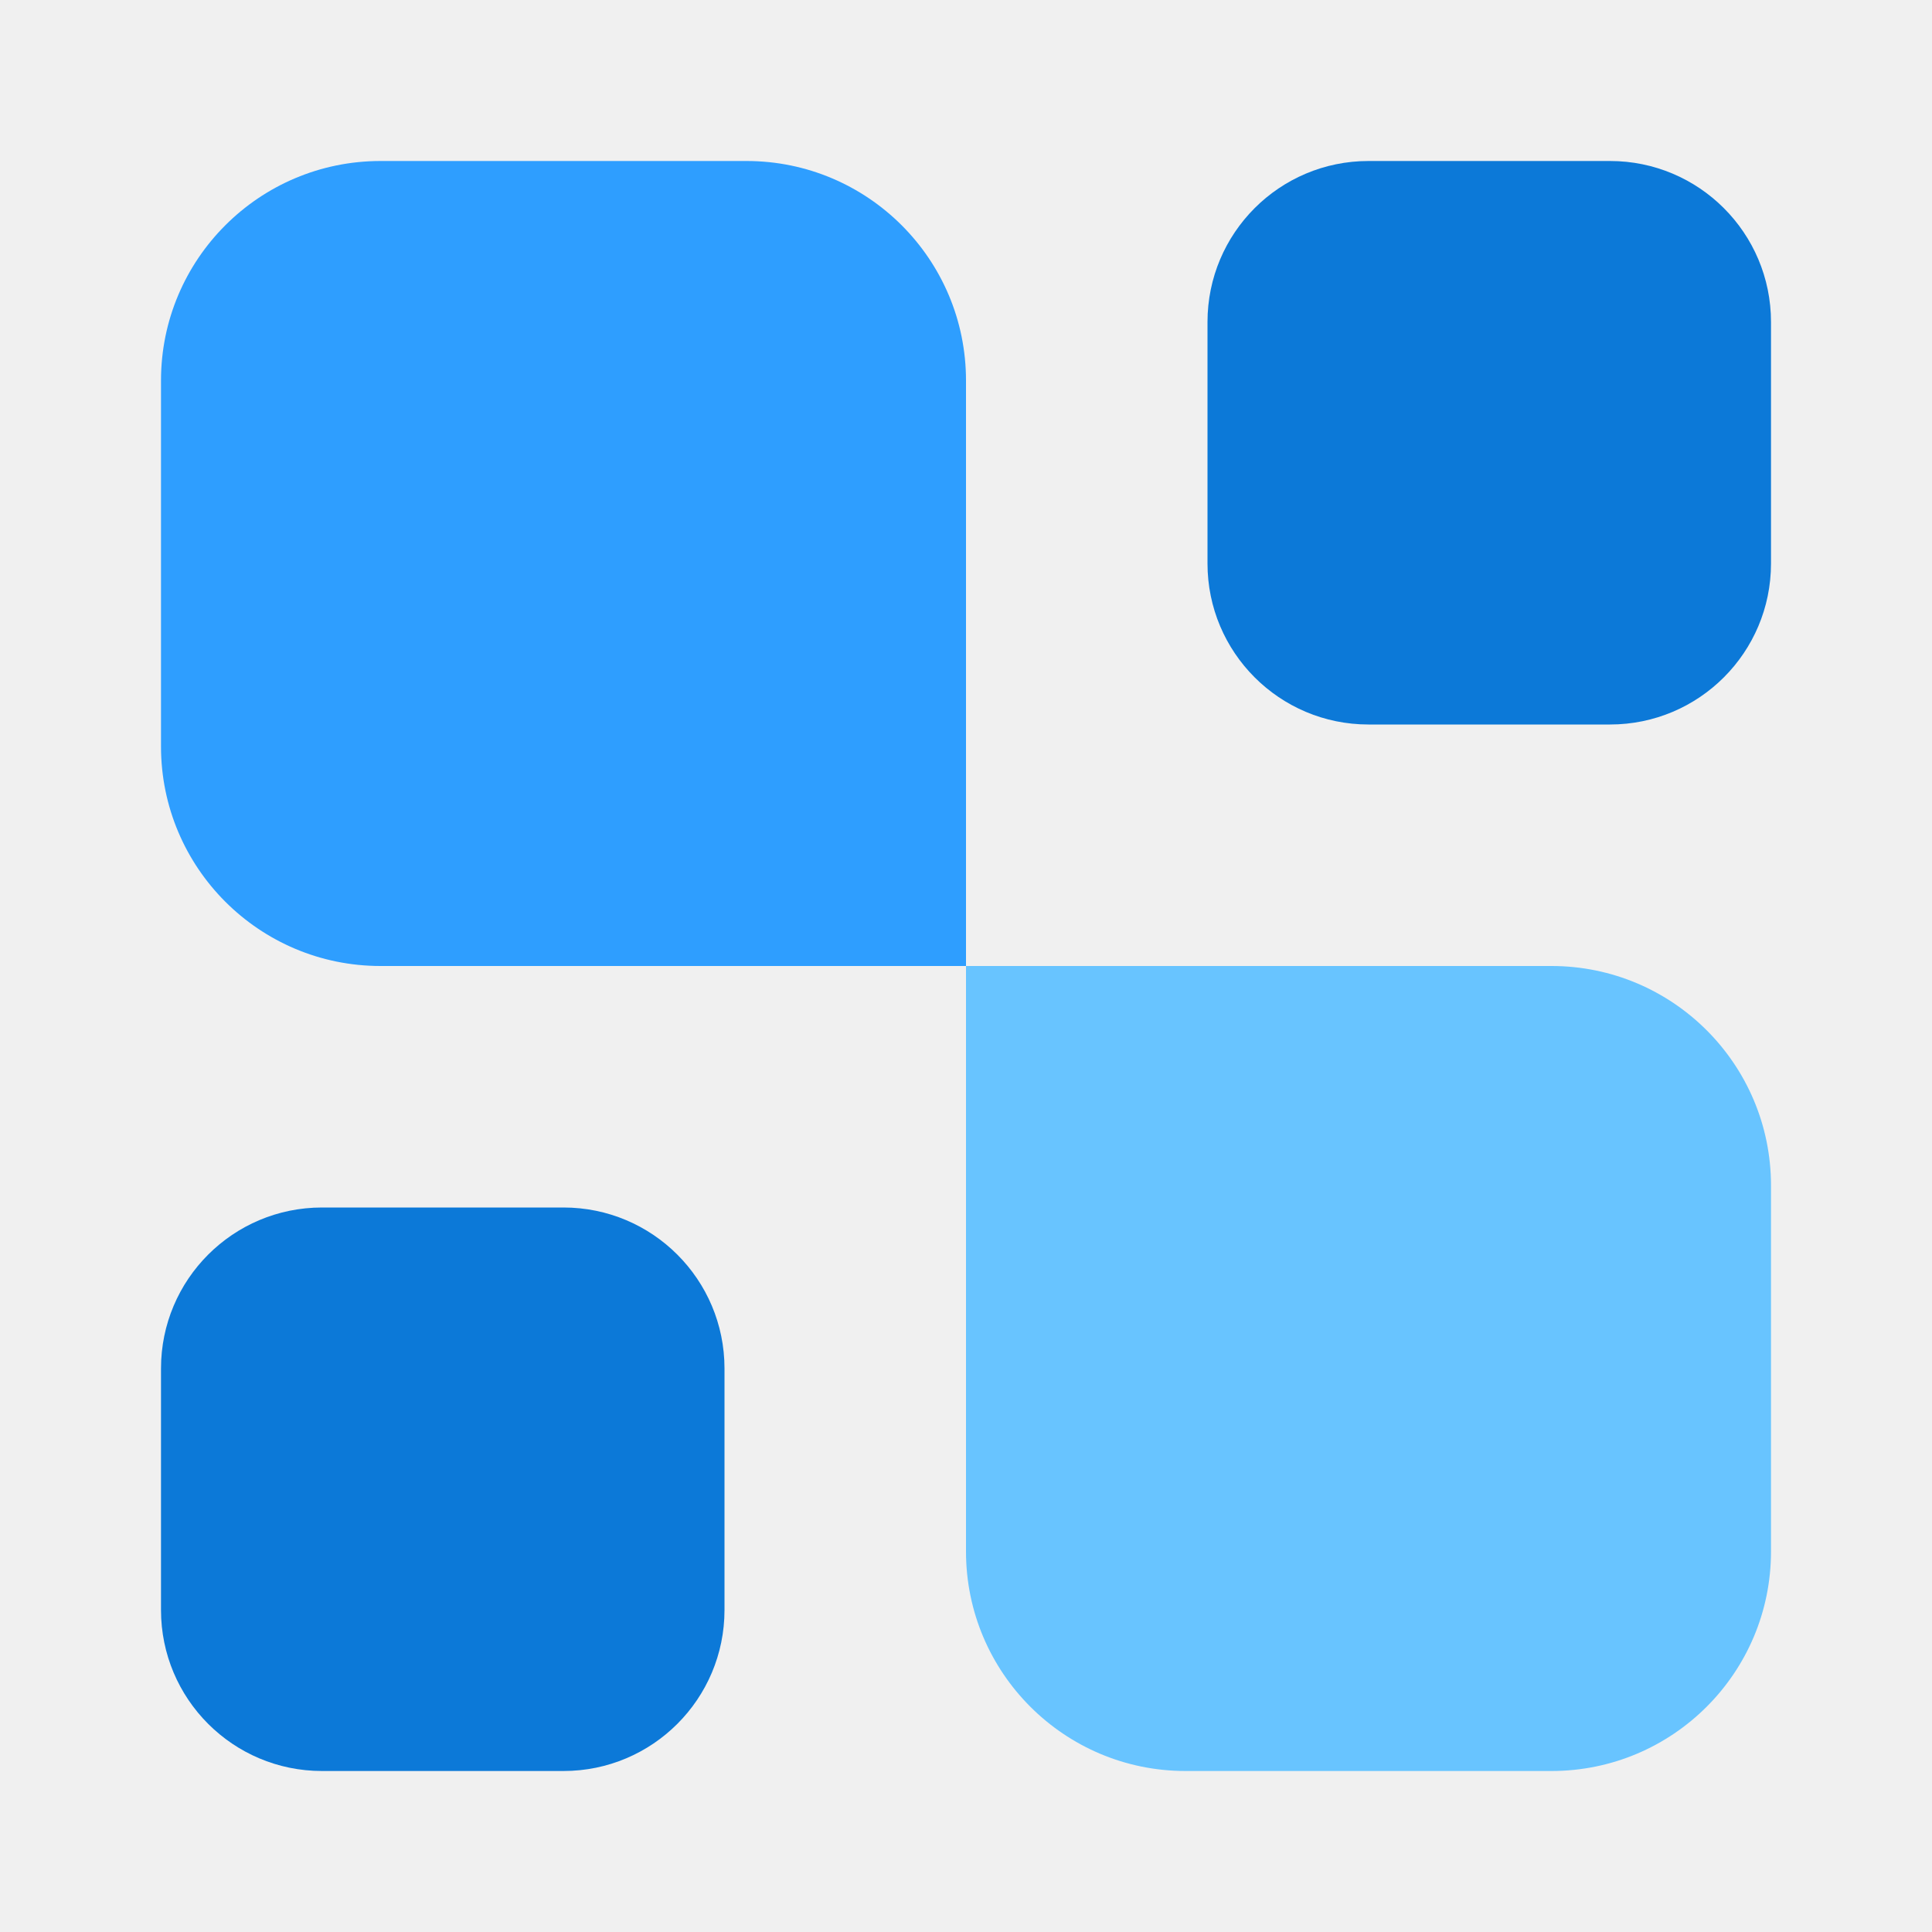
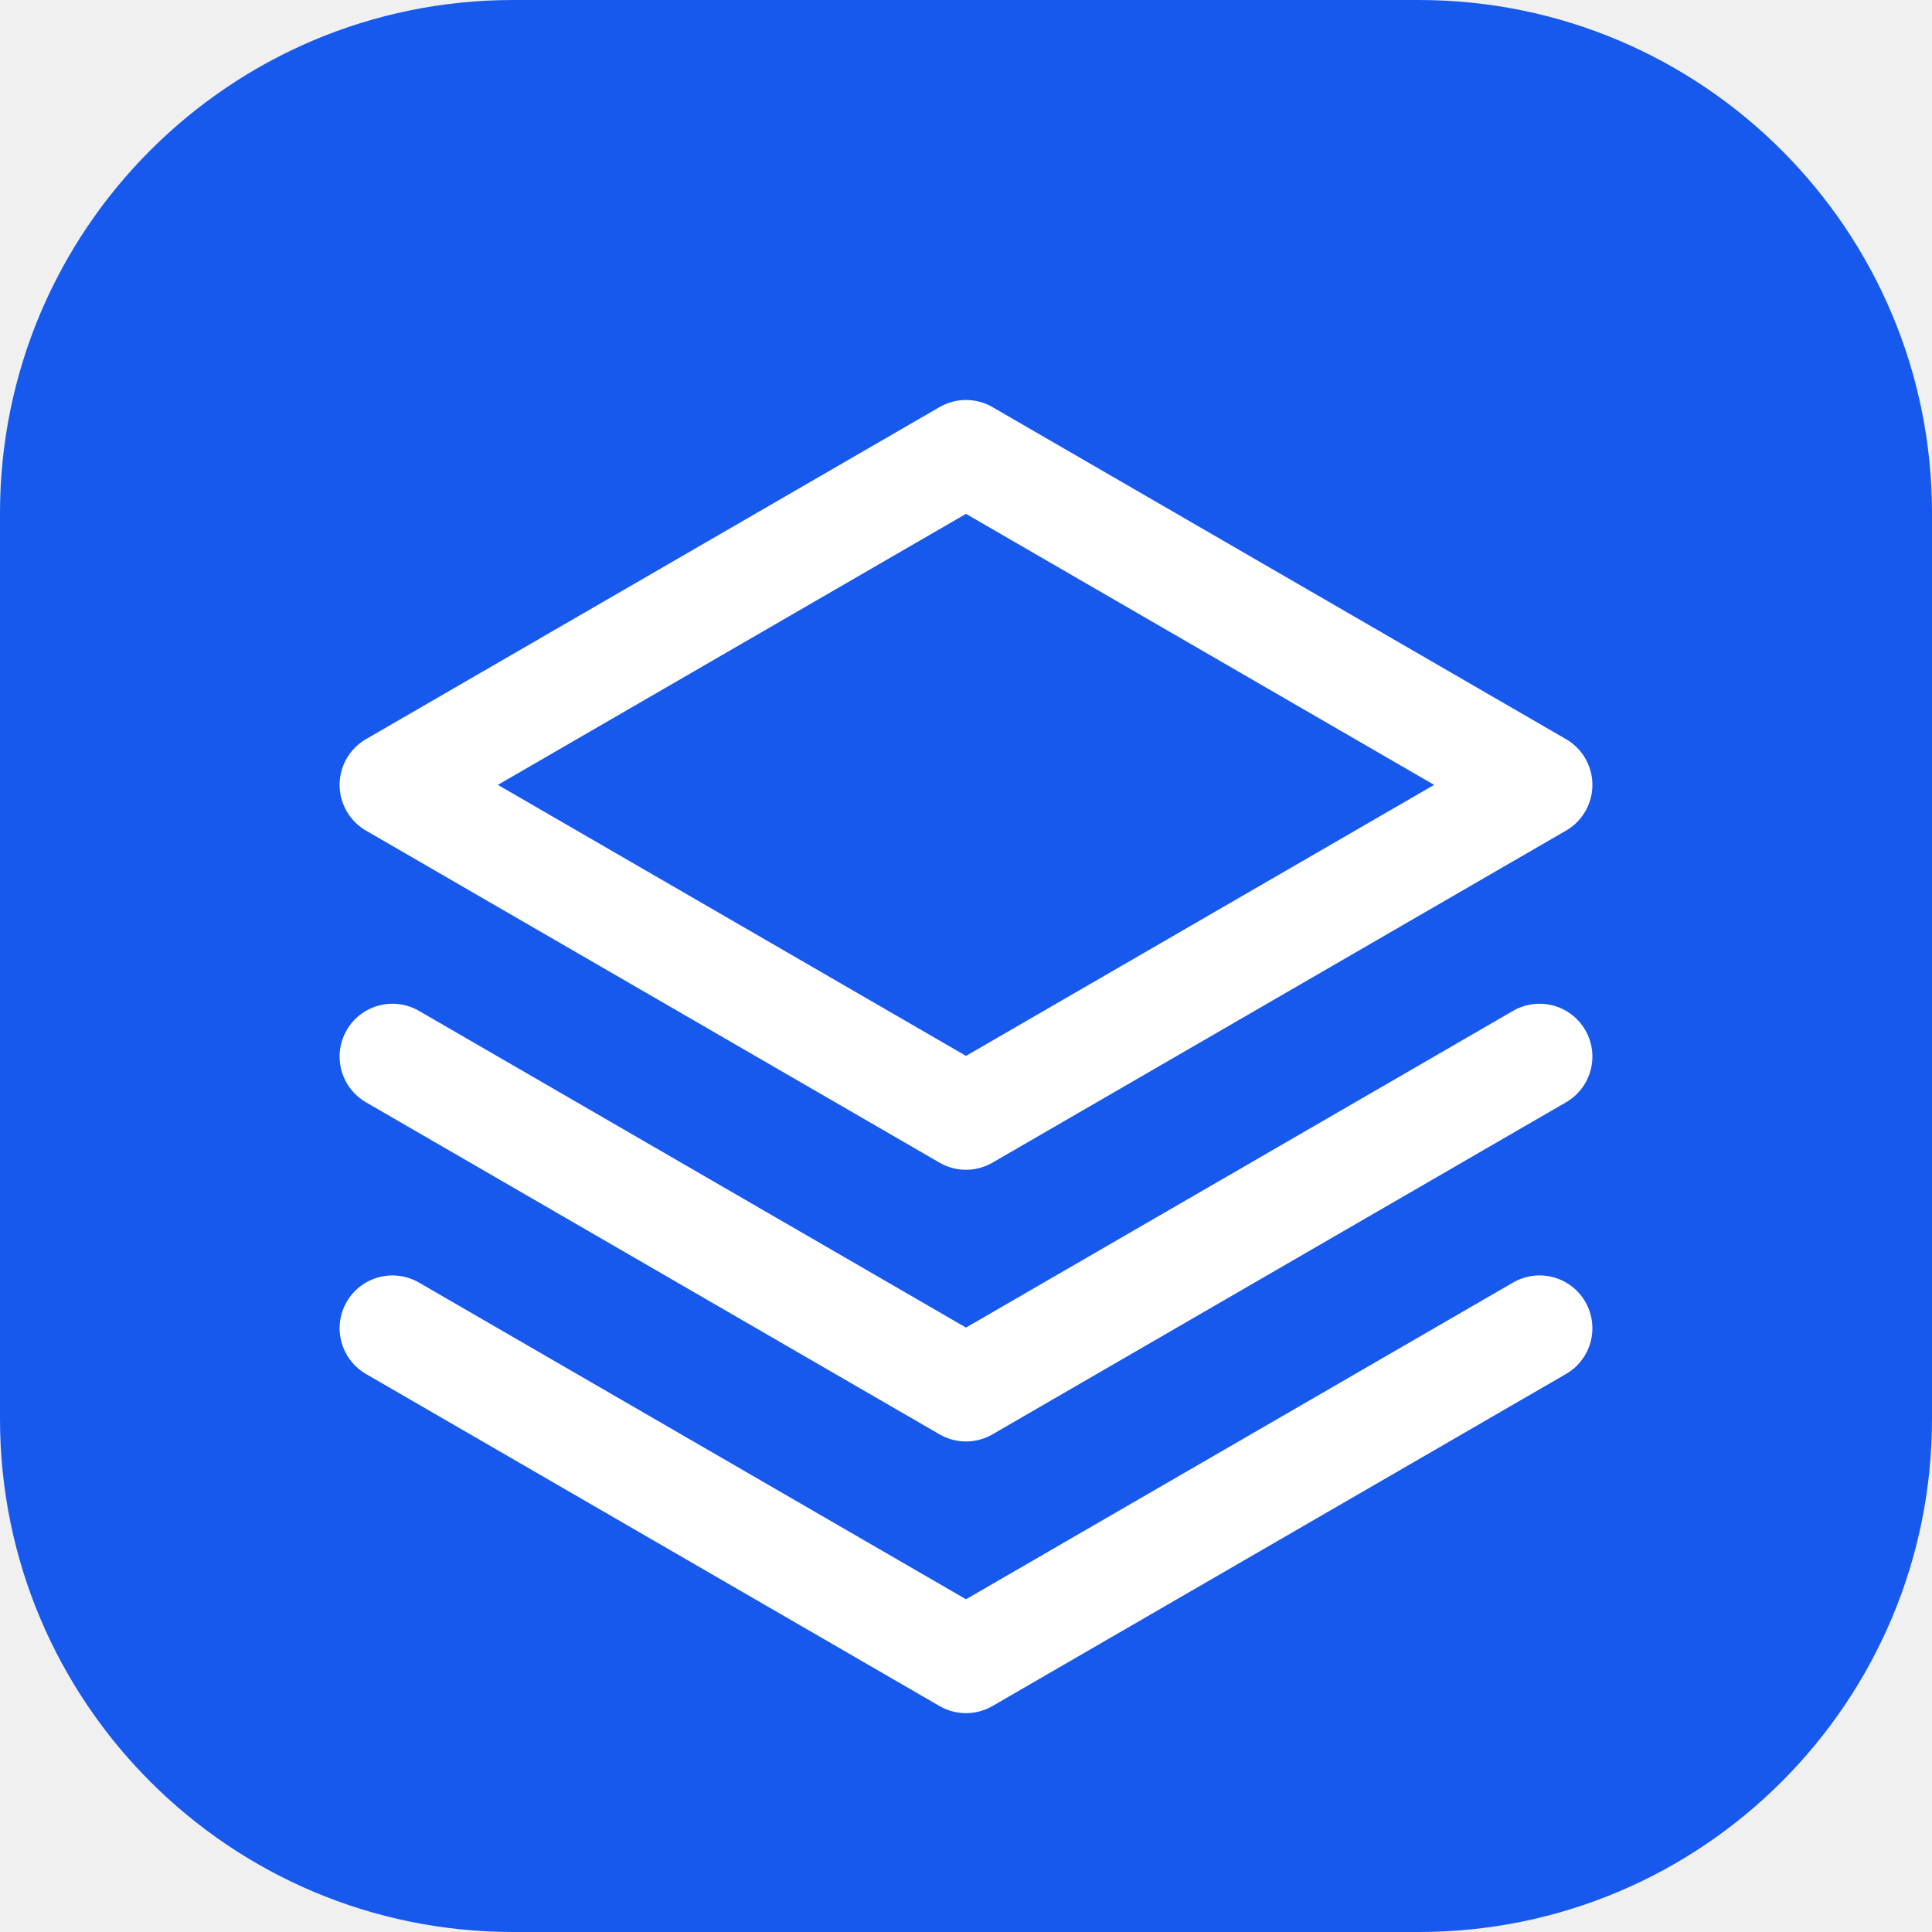
- <svg xmlns="http://www.w3.org/2000/svg" width="24" height="24" viewBox="0 0 24 24" fill="none">
-   <path d="M22 19.273C22 20.779 20.779 22 19.273 22H14.727C13.221 22 12 20.779 12 19.273V12H19.273C20.779 12 22 13.221 22 14.727V19.273Z" fill="#68C4FF" />
-   <path d="M20 2C21.105 2 22 2.895 22 4V7C22 8.105 21.105 9 20 9H17C15.895 9 15 8.105 15 7V4C15 2.895 15.895 2 17 2H20Z" fill="#0C79D8" />
-   <path d="M7 15C8.105 15 9 15.895 9 17V20C9 21.105 8.105 22 7 22H4C2.895 22 2 21.105 2 20V17C2 15.895 2.895 15 4 15H7Z" fill="#0C79D8" />
-   <path d="M12 12H4.727C3.221 12 2 10.779 2 9.273V4.727C2 3.221 3.221 2 4.727 2H9.273C10.779 2 12 3.221 12 4.727V12Z" fill="#2E9EFF" />
+ <svg xmlns="http://www.w3.org/2000/svg" viewBox="0 0 64 64">
+   <rect width="64" height="64" rx="17" fill="#1759ed" />
+   <g fill="none" stroke="white" stroke-width="3.5" stroke-linecap="round" stroke-linejoin="round">
+     <path d="m13 26 19-11 19 11-19 11z" />
+     <path d="m13 35 19 11 19-11M13 44l19 11 19-11" />
+   </g>
</svg>
